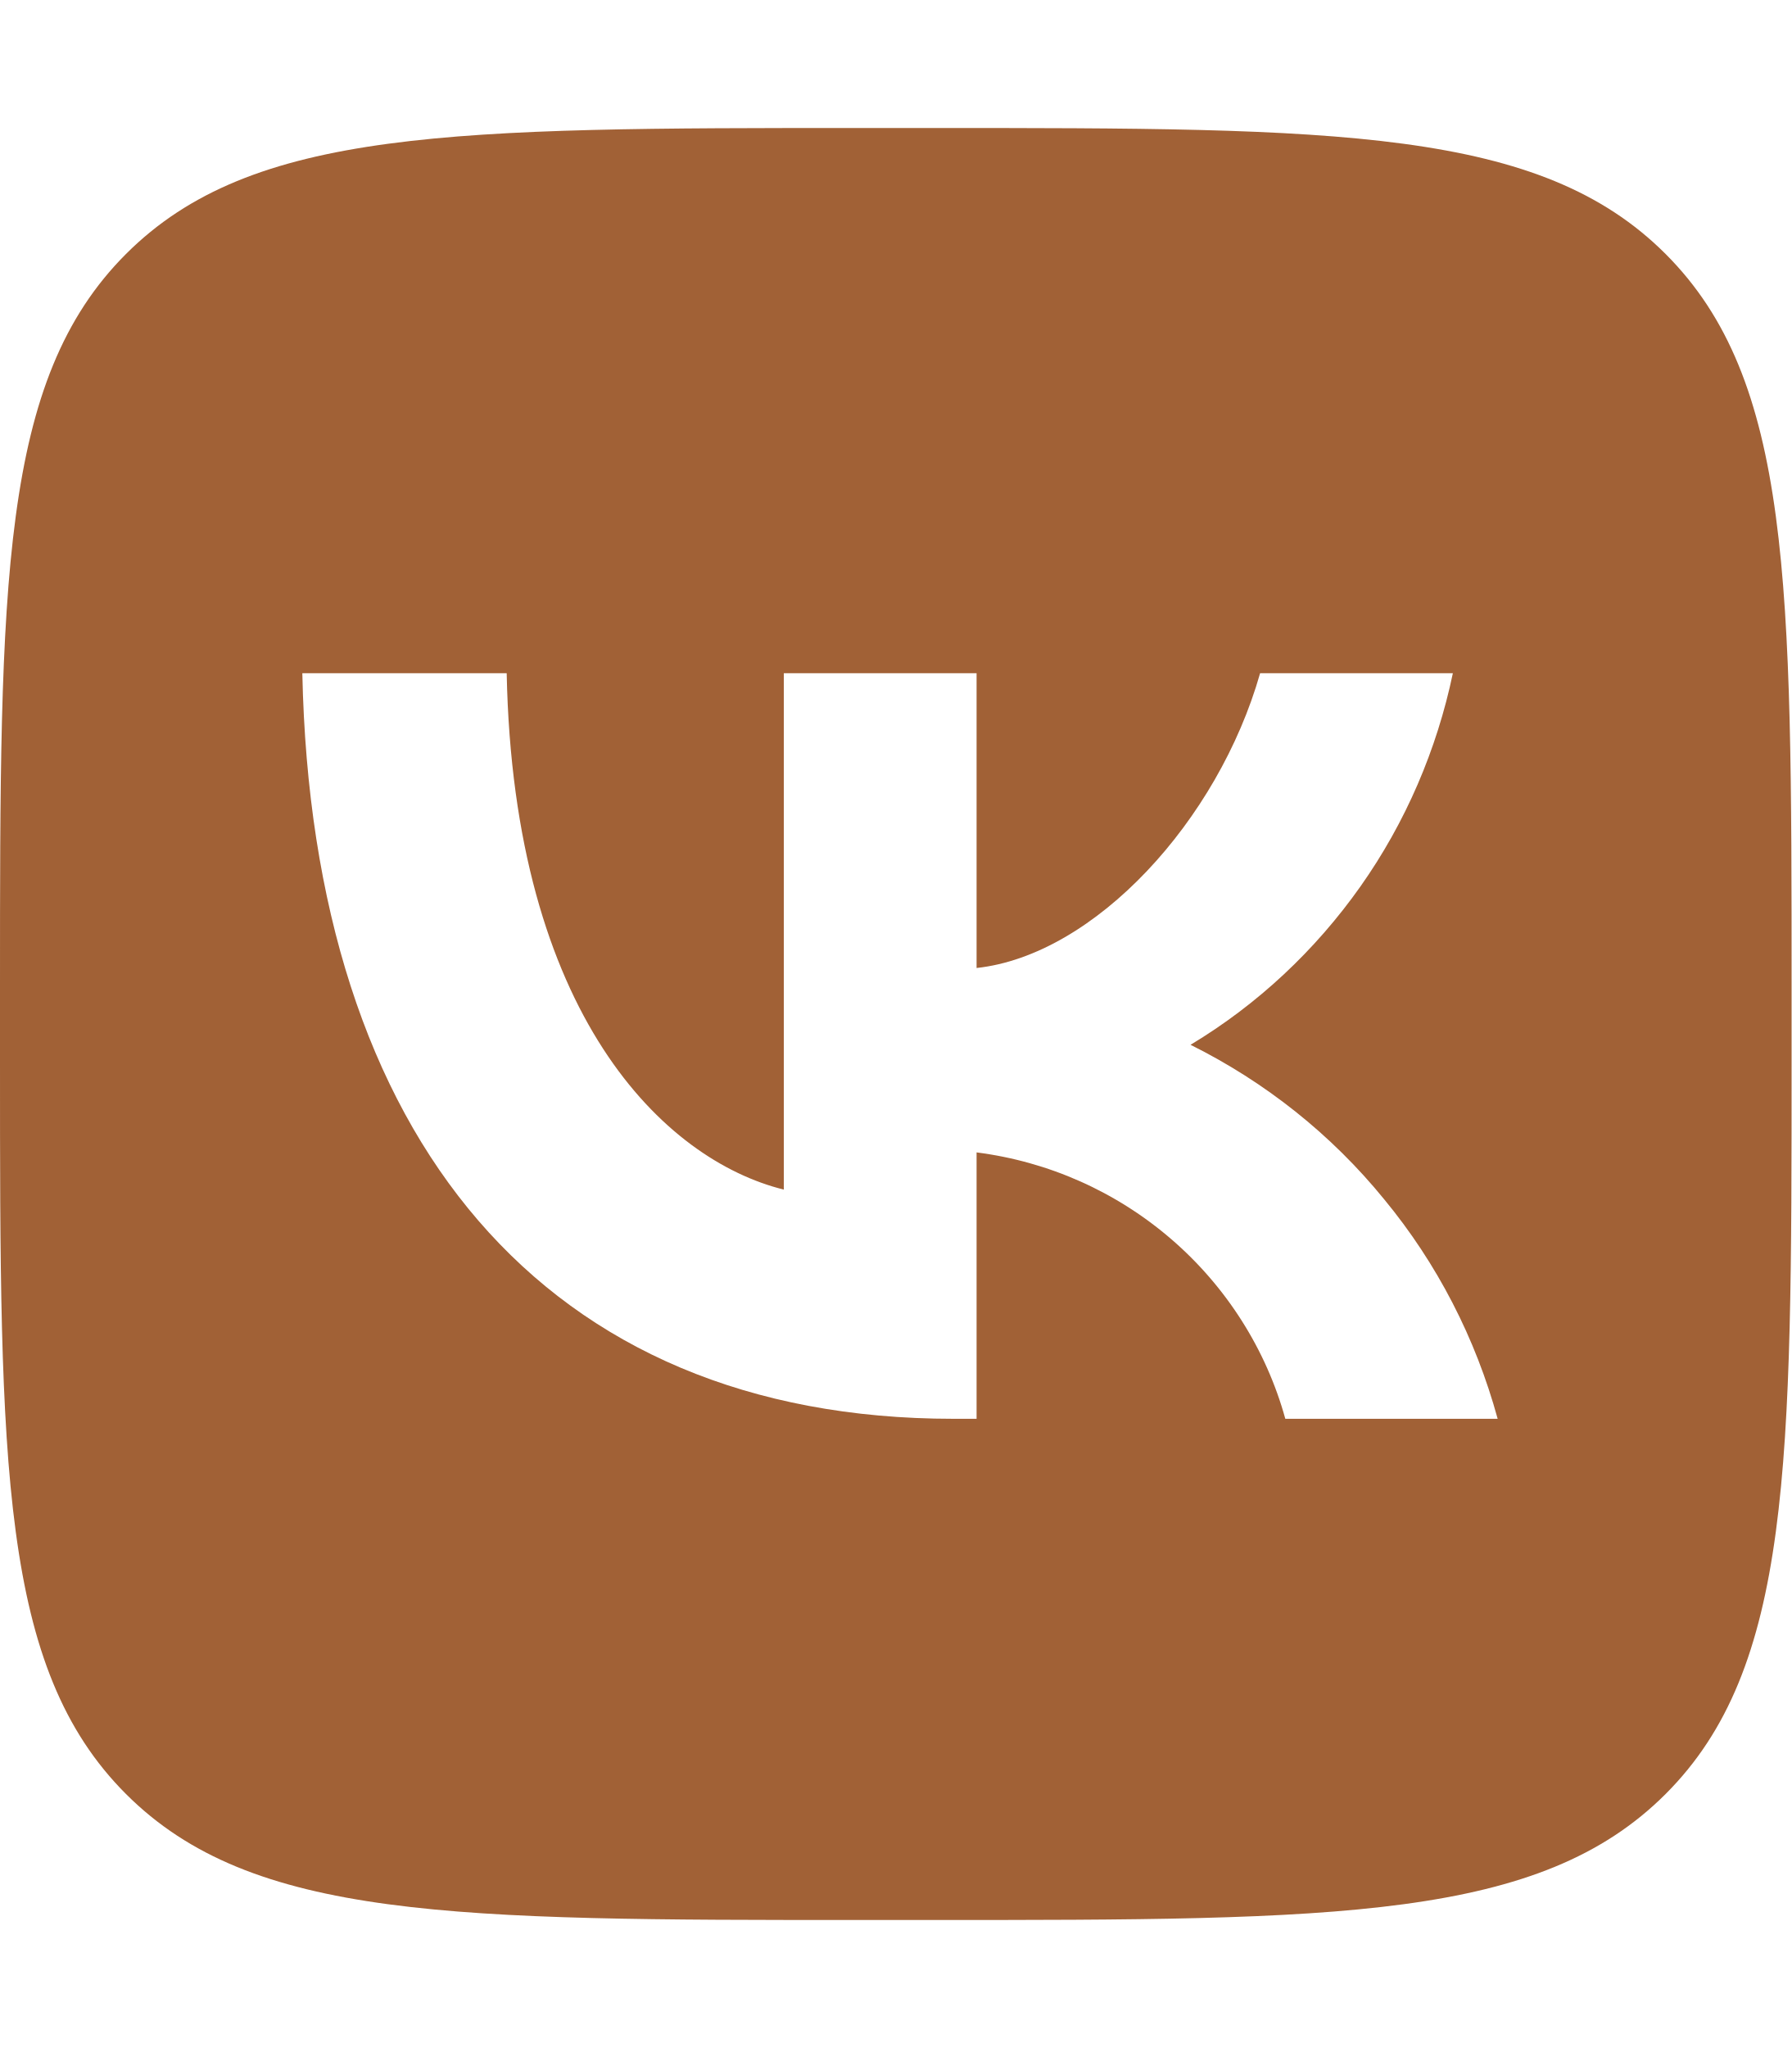
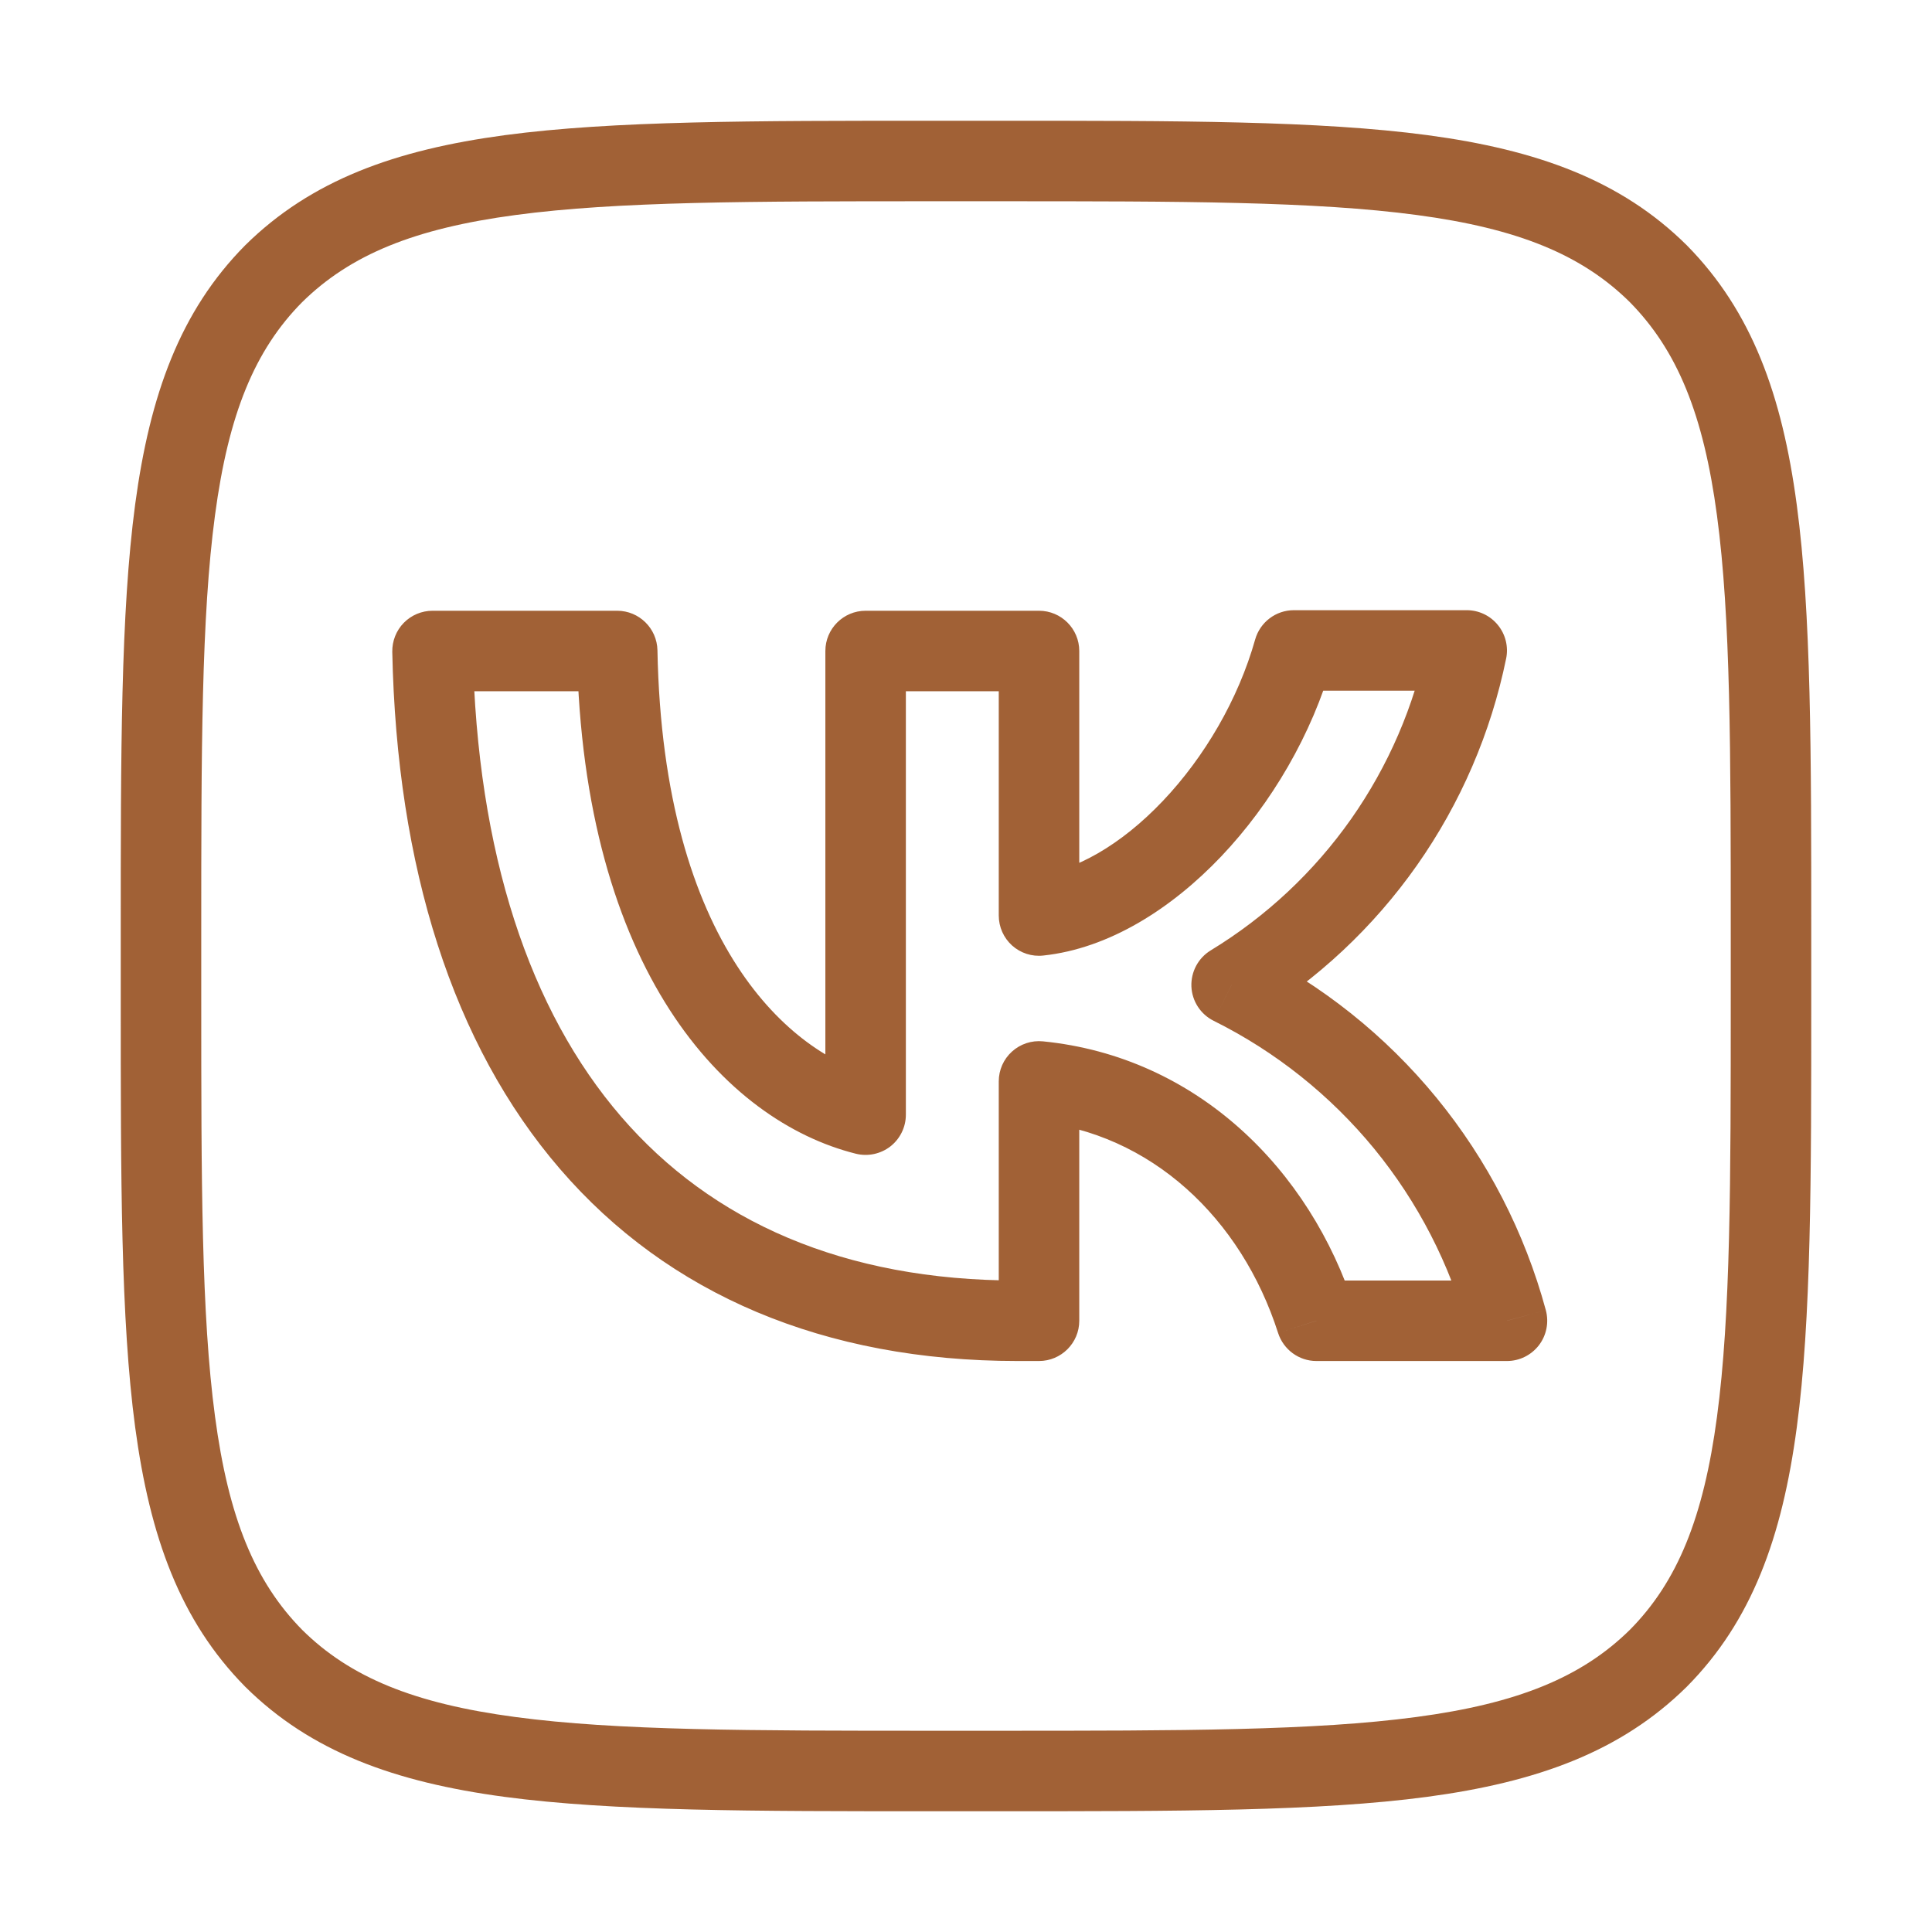
- <svg xmlns="http://www.w3.org/2000/svg" viewBox="0 0 448 512">
-   <path fill="#a16136" d="M31.5 63.5C0 95 0 145.7 0 247V265C0 366.3 0 417 31.5 448.5C63 480 113.7 480 215 480H233C334.3 480 385 480 416.5 448.5C448 417 448 366.3 448 265V247C448 145.7 448 95 416.5 63.5C385 32 334.3 32 233 32H215C113.7 32 63 32 31.5 63.5zM75.6 168.3H126.7C128.4 253.8 166.1 290 196 297.4V168.3H244.2V242C273.7 238.8 304.6 205.2 315.1 168.3H363.3C359.3 187.4 351.5 205.6 340.2 221.6C328.9 237.6 314.5 251.1 297.7 261.2C316.4 270.5 332.9 283.6 346.1 299.8C359.4 315.9 369 334.6 374.5 354.7H321.4C316.6 337.3 306.6 321.6 292.9 309.8C279.1 297.9 262.2 290.4 244.2 288.1V354.7H238.4C136.3 354.7 78 284.7 75.6 168.3z" />
+ <svg xmlns="http://www.w3.org/2000/svg" width="800px" height="800px" viewBox="0 0 24 24" fill="none">
+   <path d="M3.4 3.4L3.045 3.048L3.049 3.044L3.4 3.4ZM3.4 20.6L3.048 20.955L3.044 20.951L3.4 20.6ZM20.6 20.6L20.955 20.952L20.951 20.956L20.6 20.6ZM20.6 3.4L20.952 3.045L20.956 3.049L20.6 3.4ZM5.373 8.087L4.873 8.097C4.871 7.963 4.922 7.833 5.016 7.737C5.11 7.641 5.239 7.587 5.373 7.587V8.087ZM12.907 16.407H13.407C13.407 16.683 13.183 16.907 12.907 16.907V16.407ZM12.907 13.433H12.407C12.407 13.292 12.466 13.158 12.571 13.063C12.676 12.968 12.816 12.922 12.956 12.936L12.907 13.433ZM16.353 16.407V16.907C16.136 16.907 15.944 16.766 15.877 16.559L16.353 16.407ZM18.72 16.407L19.203 16.276C19.243 16.426 19.212 16.587 19.117 16.711C19.022 16.834 18.876 16.907 18.72 16.907V16.407ZM15.3 12.233L15.077 12.681C14.914 12.6 14.808 12.437 14.8 12.255C14.793 12.073 14.884 11.901 15.04 11.806L15.3 12.233ZM17.193 10.461L17.602 10.749L17.193 10.461ZM18.22 8.08V7.58C18.37 7.58 18.512 7.647 18.607 7.764C18.702 7.88 18.74 8.033 18.71 8.18L18.22 8.08ZM16.073 8.08L15.592 7.944C15.653 7.729 15.849 7.58 16.073 7.58V8.08ZM12.907 11.373L12.96 11.87C12.819 11.886 12.678 11.84 12.572 11.745C12.467 11.65 12.407 11.515 12.407 11.373H12.907ZM12.907 8.087V7.587C13.183 7.587 13.407 7.811 13.407 8.087H12.907ZM10.753 8.087H10.253C10.253 7.811 10.477 7.587 10.753 7.587V8.087ZM10.753 13.847H11.253C11.253 14.001 11.182 14.146 11.061 14.241C10.94 14.335 10.781 14.369 10.632 14.332L10.753 13.847ZM7.667 8.087V7.587C7.939 7.587 8.161 7.805 8.167 8.077L7.667 8.087ZM1.5 11.6C1.5 9.351 1.499 7.615 1.679 6.266C1.862 4.903 2.238 3.863 3.045 3.048L3.755 3.752C3.162 4.35 2.838 5.147 2.671 6.399C2.501 7.665 2.5 9.323 2.5 11.6H1.5ZM1.5 12.4V11.6H2.5V12.4H1.5ZM3.044 20.951C2.238 20.133 1.862 19.092 1.679 17.729C1.499 16.381 1.5 14.646 1.5 12.4H2.5C2.5 14.674 2.501 16.329 2.671 17.596C2.838 18.848 3.162 19.647 3.756 20.249L3.044 20.951ZM11.6 22.5C9.351 22.5 7.614 22.501 6.266 22.321C4.903 22.138 3.863 21.762 3.048 20.955L3.752 20.245C4.35 20.838 5.147 21.162 6.399 21.329C7.665 21.499 9.323 21.5 11.6 21.5V22.5ZM12.4 22.5H11.6V21.5H12.4V22.5ZM20.951 20.956C20.133 21.762 19.092 22.138 17.729 22.321C16.38 22.501 14.646 22.5 12.4 22.5V21.5C14.674 21.5 16.329 21.499 17.596 21.329C18.848 21.162 19.647 20.838 20.249 20.244L20.951 20.956ZM22.5 12.4C22.5 14.649 22.501 16.386 22.32 17.734C22.138 19.097 21.762 20.137 20.955 20.952L20.245 20.248C20.838 19.65 21.162 18.853 21.329 17.601C21.499 16.334 21.5 14.677 21.5 12.4H22.5ZM22.5 11.6V12.4H21.5V11.6H22.5ZM20.956 3.049C21.762 3.867 22.138 4.908 22.32 6.271C22.501 7.62 22.5 9.354 22.5 11.6H21.5C21.5 9.326 21.499 7.67 21.329 6.404C21.162 5.152 20.838 4.353 20.244 3.751L20.956 3.049ZM12.4 1.5C14.649 1.5 16.385 1.499 17.734 1.679C19.096 1.862 20.137 2.238 20.952 3.045L20.248 3.755C19.649 3.162 18.853 2.838 17.601 2.671C16.334 2.501 14.677 2.5 12.4 2.5V1.5ZM11.6 1.5H12.4V2.5H11.6V1.5ZM3.049 3.044C3.867 2.238 4.908 1.862 6.271 1.679C7.619 1.499 9.354 1.5 11.6 1.5V2.5C9.326 2.5 7.67 2.501 6.404 2.671C5.152 2.838 4.353 3.162 3.751 3.756L3.049 3.044ZM12.64 16.907C10.238 16.907 8.3 16.08 6.958 14.523C5.625 12.978 4.928 10.772 4.873 8.097L5.873 8.076C5.925 10.601 6.581 12.555 7.715 13.87C8.839 15.174 10.482 15.907 12.64 15.907V16.907ZM12.647 16.907H12.64V15.907H12.647V16.907ZM12.907 16.907H12.647V15.907H12.907V16.907ZM13.407 13.433V16.407H12.407V13.433H13.407ZM15.877 16.559C15.419 15.131 14.296 14.074 12.857 13.931L12.956 12.936C14.864 13.126 16.274 14.522 16.829 16.254L15.877 16.559ZM18.72 16.907H16.353V15.907H18.72V16.907ZM17.844 13.636C18.478 14.41 18.941 15.31 19.203 16.276L18.237 16.537C18.013 15.708 17.615 14.935 17.071 14.27L17.844 13.636ZM15.523 11.786C16.419 12.232 17.21 12.862 17.844 13.636L17.071 14.27C16.526 13.606 15.847 13.064 15.077 12.681L15.523 11.786ZM17.602 10.749C17.06 11.52 16.365 12.17 15.56 12.66L15.04 11.806C15.727 11.388 16.321 10.832 16.784 10.174L17.602 10.749ZM18.71 8.18C18.521 9.103 18.144 9.978 17.602 10.749L16.784 10.174C17.247 9.515 17.569 8.768 17.73 7.98L18.71 8.18ZM16.073 7.58H18.22V8.58H16.073V7.58ZM12.854 10.876C13.35 10.823 13.923 10.5 14.445 9.95C14.961 9.407 15.382 8.689 15.592 7.944L16.555 8.216C16.298 9.124 15.793 9.983 15.17 10.639C14.554 11.287 13.777 11.783 12.96 11.87L12.854 10.876ZM13.407 8.087V11.373H12.407V8.087H13.407ZM10.753 7.587H12.907V8.587H10.753V7.587ZM10.253 13.847V8.087H11.253V13.847H10.253ZM8.167 8.077C8.237 11.753 9.835 13.102 10.874 13.362L10.632 14.332C9.005 13.925 7.243 12.047 7.167 8.096L8.167 8.077ZM5.373 7.587H7.667V8.587H5.373V7.587Z" fill="#a16136" />
</svg>
